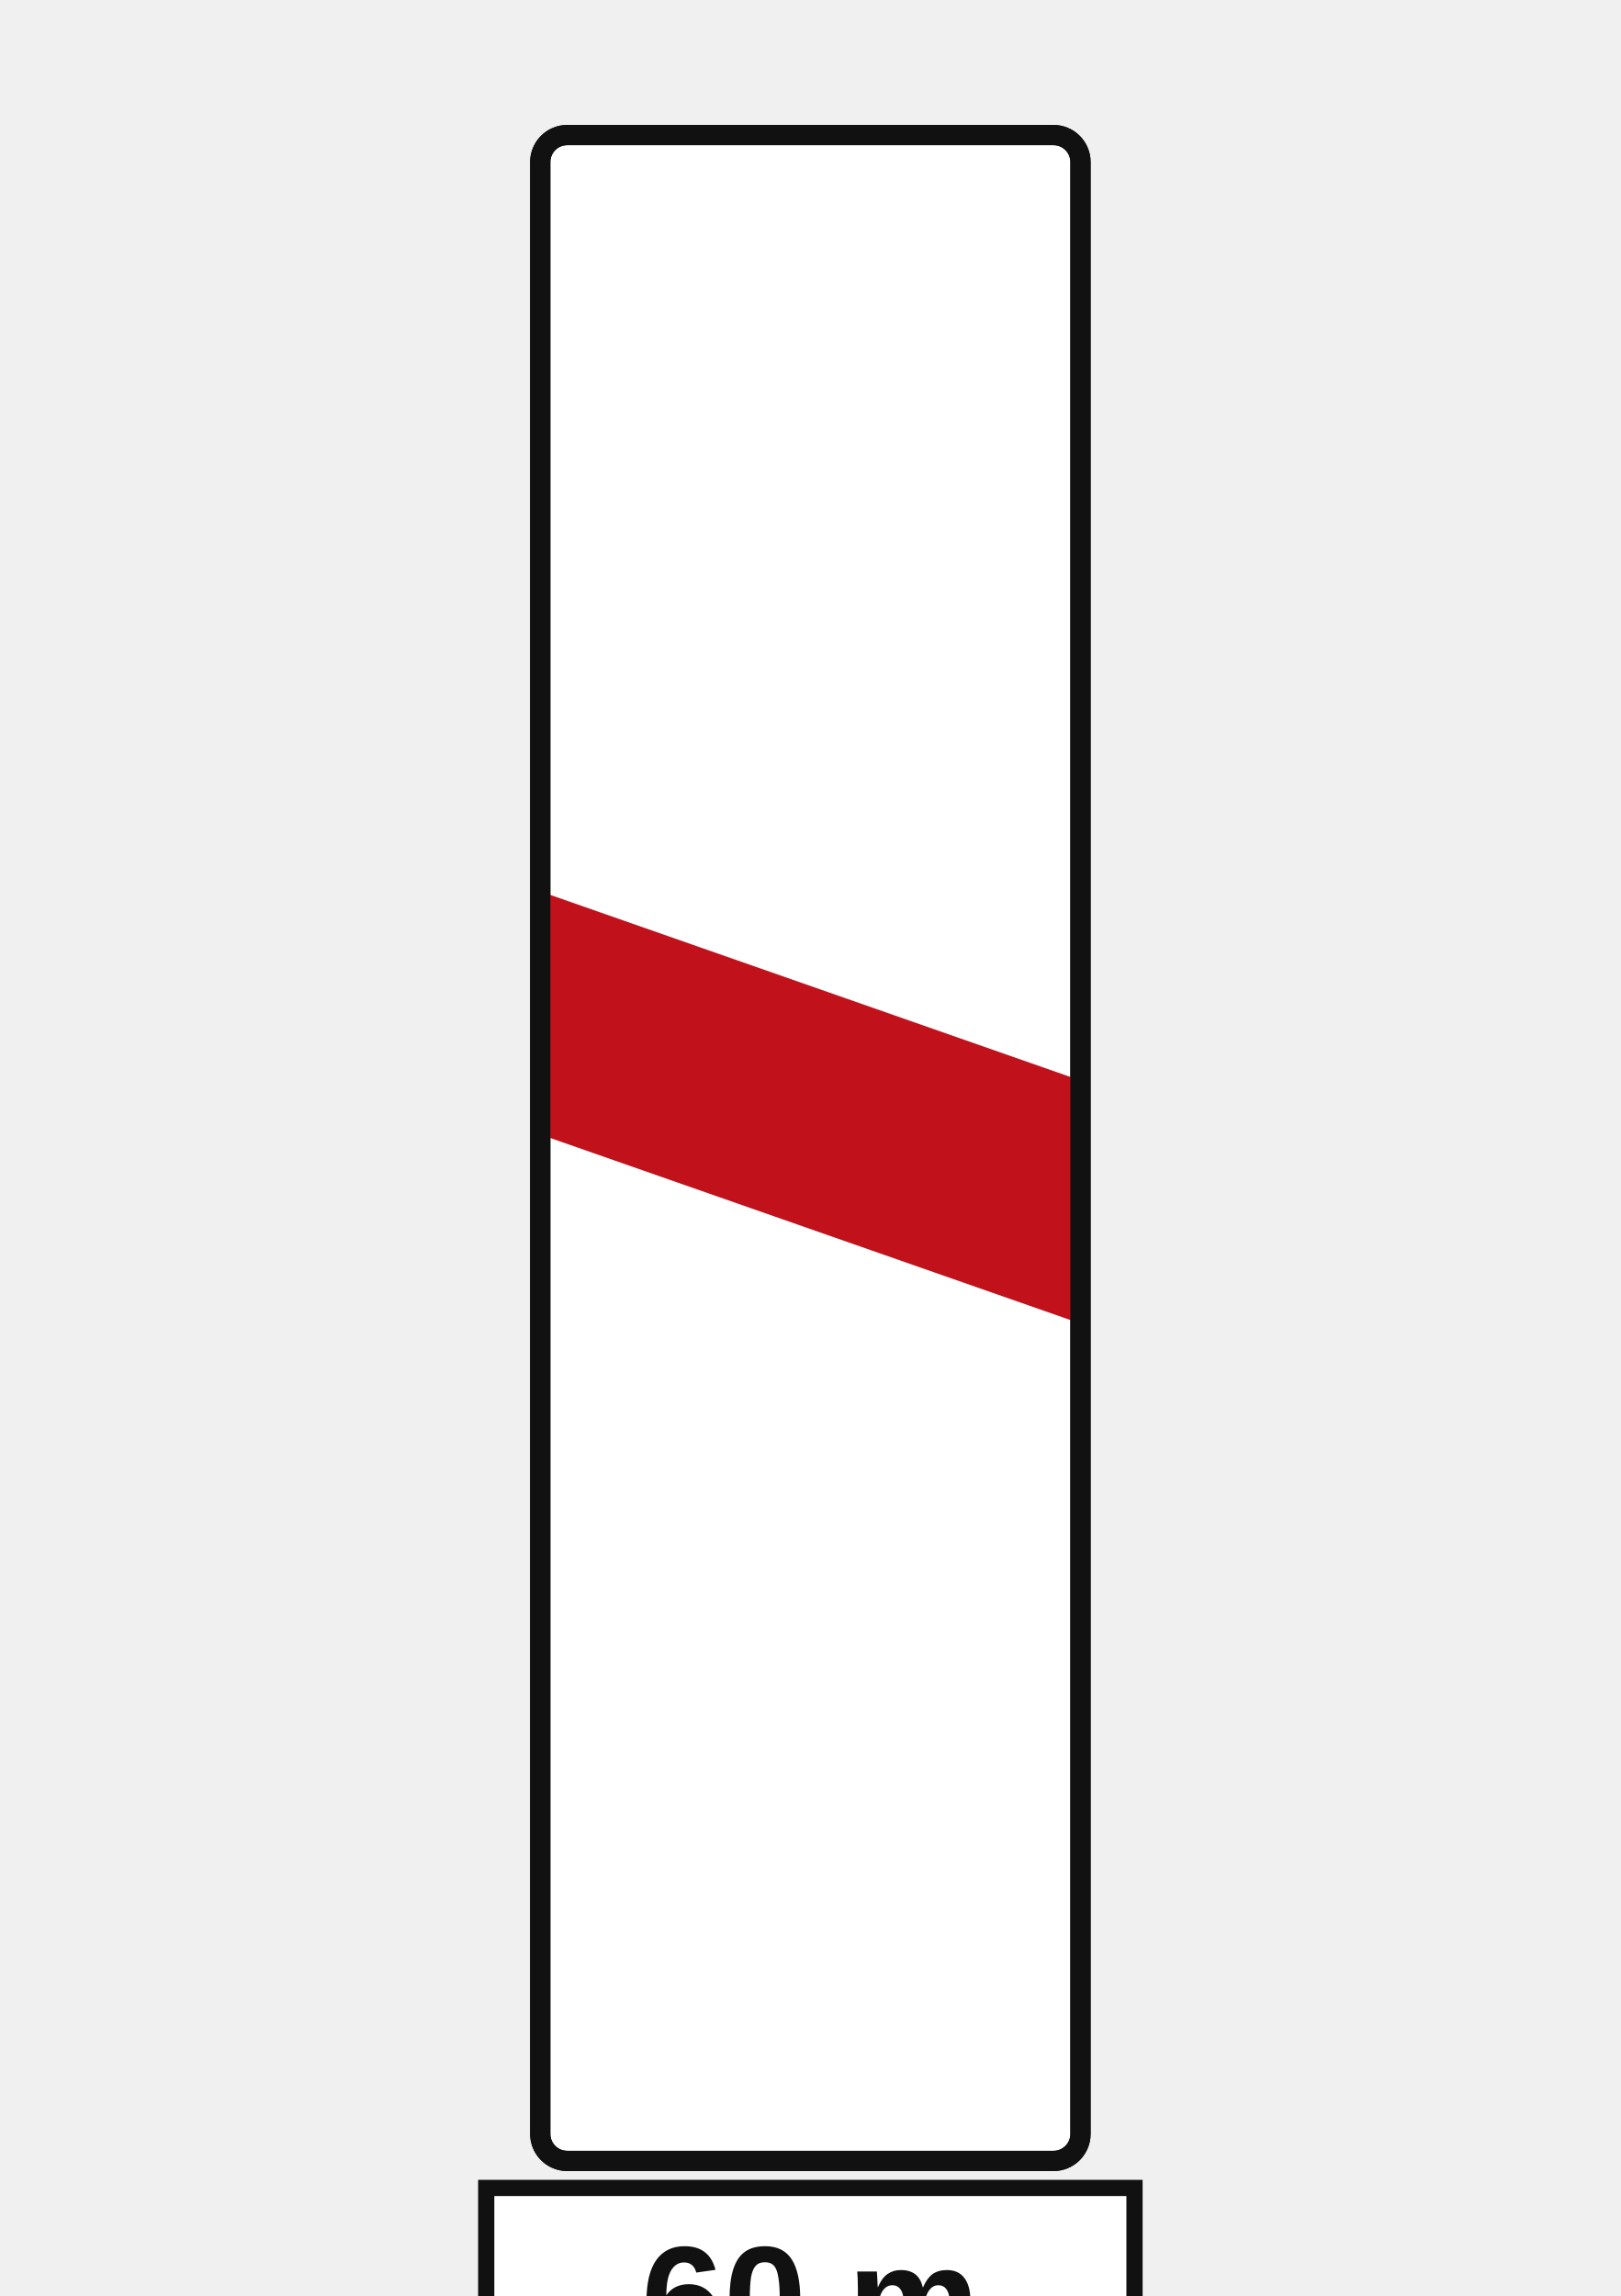
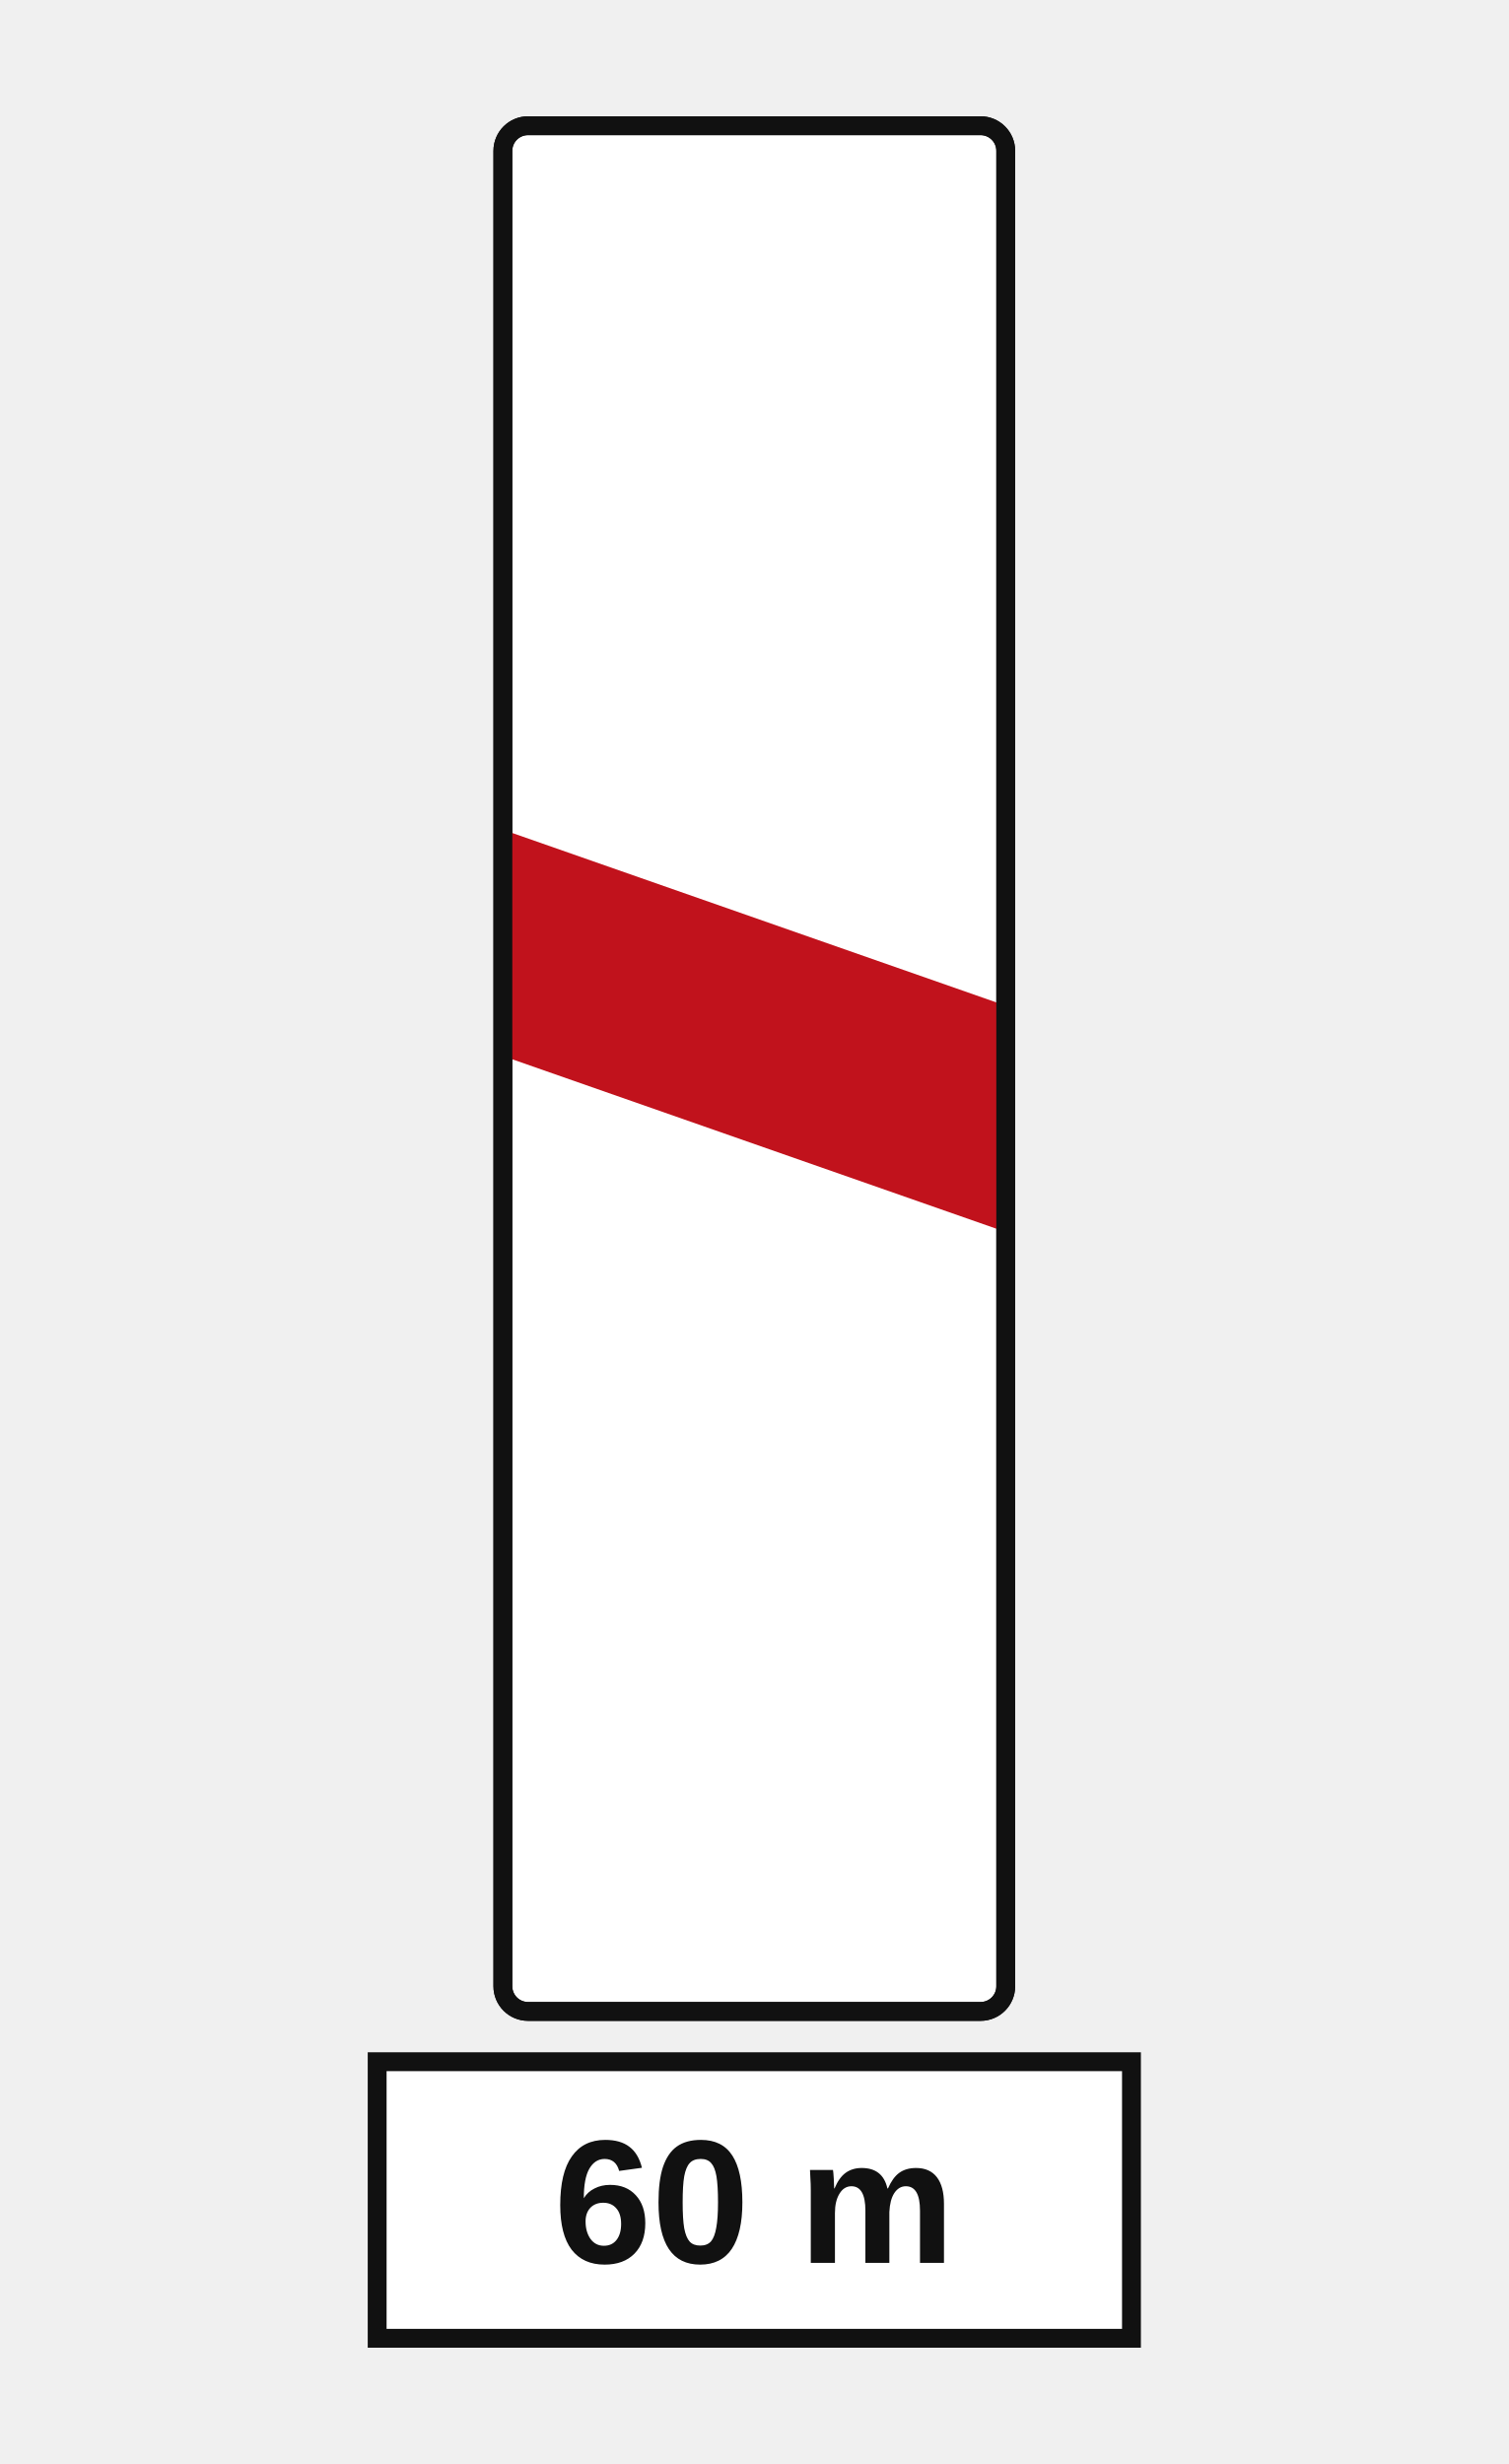
- <svg xmlns="http://www.w3.org/2000/svg" viewBox="0 0 120 170" role="img" aria-label="Zeichen 162-21 Einstreifige Bake, Aufstellung links">
+ <svg xmlns="http://www.w3.org/2000/svg" viewBox="0 0 120 196" role="img" aria-label="Zeichen 162-21 Einstreifige Bake, Aufstellung links">
  <rect x="40" y="10" width="40" height="150" rx="2" fill="#FFFFFF" stroke="#111111" stroke-width="1.5" />
  <g fill="#C1121C">
    <path d="M40 66 L80 80 V98 L40 84 Z" />
  </g>
  <rect x="40" y="10" width="40" height="150" rx="2" fill="none" stroke="#111111" stroke-width="1.5" />
-   <rect x="36" y="162" width="48" height="16" fill="#FFFFFF" stroke="#111111" stroke-width="1.2" />
-   <text x="60" y="174" font-size="11" font-family="'DIN Alternate','Helvetica Neue',Arial,sans-serif" font-weight="700" fill="#111111" text-anchor="middle">60 m</text>
+   <rect x="30" y="164" width="60" height="22" fill="#FFFFFF" stroke="#111111" stroke-width="1.5" />
+   <text x="60" y="180" font-size="14" font-family="'DIN Alternate','Helvetica Neue',Arial,sans-serif" font-weight="700" fill="#111111" text-anchor="middle">60 m</text>
</svg>
